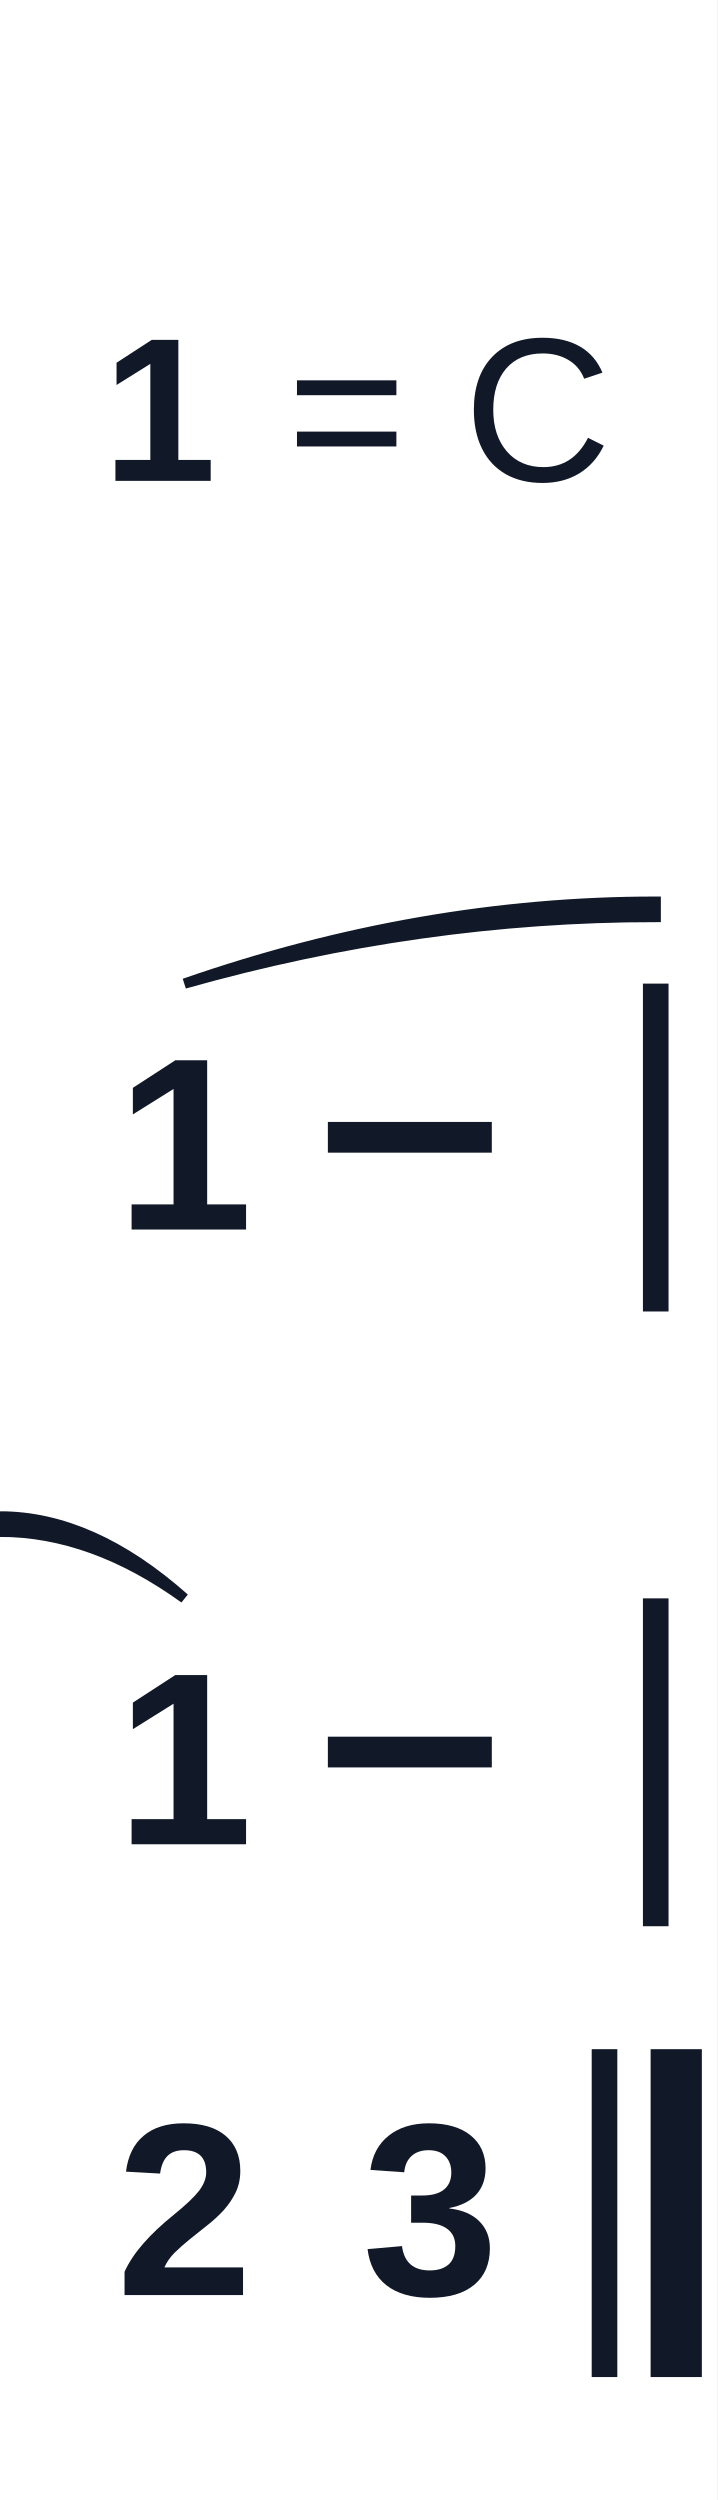
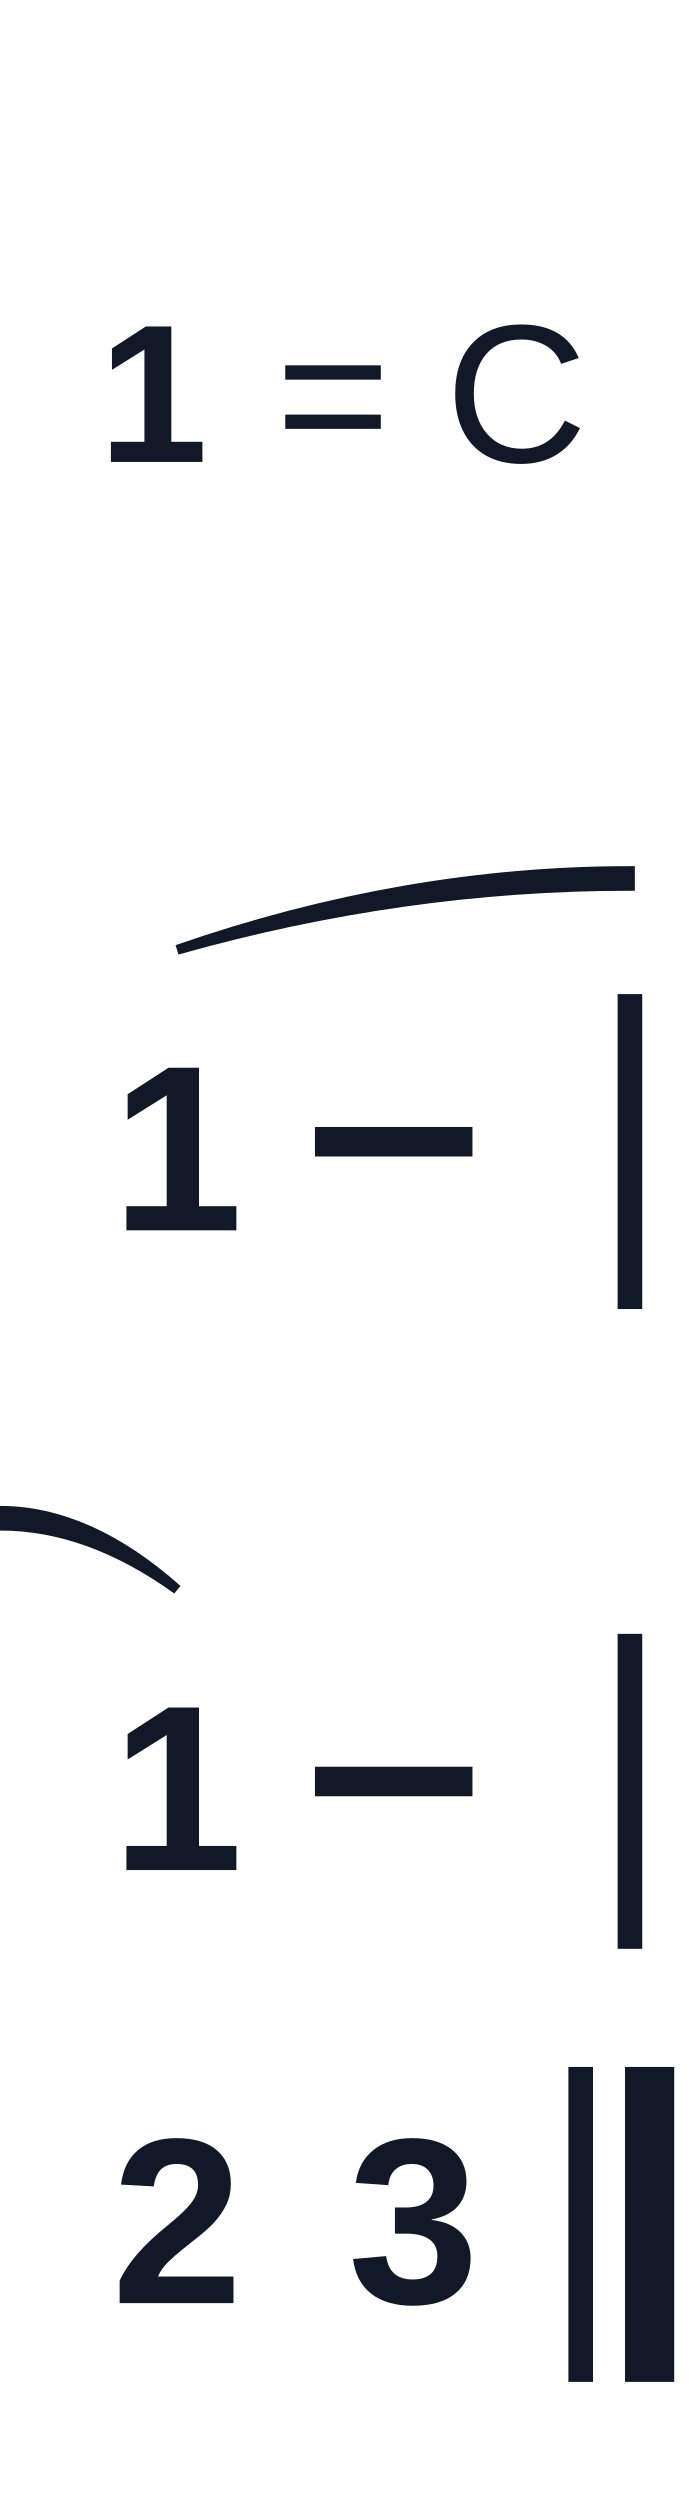
- <svg xmlns="http://www.w3.org/2000/svg" width="70" height="244" viewBox="0 0 70 244" style="color: #111827">
+ <svg xmlns="http://www.w3.org/2000/svg" width="70" height="254" viewBox="0 0 70 254" style="color: #111827">
  <defs>
    <style>
.title { fill: currentColor; font-family: Arial, Helvetica, sans-serif; font-size: 32px; font-weight: 700; }
.subtitle { fill: currentColor; font-family: Arial, Helvetica, sans-serif; font-size: 20px; font-weight: 400; }
.metadata { fill: currentColor; font-family: Arial, Helvetica, sans-serif; font-size: 20px; font-weight: 400; }
.page-footer, .page-number { fill: currentColor; font-family: Arial, Helvetica, sans-serif; font-size: 14px; font-weight: 400; }
.page-number { font-variant-numeric: tabular-nums; }
.key-signature .note { font-size: 20px; font-weight: 700; }
.key-signature .metadata { font-size: 20px; font-weight: 400; }
.time-signature { fill: currentColor; font-family: Arial, Helvetica, sans-serif; font-size: 18px; font-weight: 700; }
.time-signature-line { stroke: currentColor; stroke-width: 1.5; stroke-linecap: butt; }
.line-label { fill: currentColor; font-family: Arial, Helvetica, sans-serif; font-size: 16px; font-weight: 700; }
.lyric-line { fill: currentColor; font-family: Arial, Helvetica, sans-serif; font-size: 17px; font-weight: 400; }
.lyric-syllable { fill: currentColor; font-family: Arial, Helvetica, sans-serif; font-size: 17px; font-weight: 400; }
.voice-bracket { stroke: currentColor; stroke-width: 2; fill: none; stroke-linecap: butt; stroke-linejoin: miter; }
.voice-bracket-stem { stroke: currentColor; stroke-width: 3; fill: none; stroke-linecap: butt; }
.note { fill: currentColor; font-family: Arial, Helvetica, sans-serif; font-size: 24px; font-weight: 700; }
.accidental { fill: currentColor; font-family: Arial, Helvetica, sans-serif; font-size: 14px; font-weight: 700; text-anchor: middle; }
.dot { fill: currentColor; }
.bar-thin { stroke: currentColor; stroke-width: 2.5; stroke-linecap: butt; }
.bar-final { stroke: currentColor; stroke-width: 5; stroke-linecap: butt; }
.repeat-dot { fill: currentColor; }
.ending-line { stroke: currentColor; stroke-width: 2; fill: none; }
.ending-label { fill: currentColor; font-family: Arial, Helvetica, sans-serif; font-size: 14px; font-weight: 700; }
.navigation-target, .navigation-instruction { fill: currentColor; font-family: Arial, Helvetica, sans-serif; font-size: 14px; font-style: italic; font-weight: 700; }
.navigation-symbol { font-family: "Noto Music", "Segoe UI Symbol", "Noto Sans Symbols 2", "DejaVu Sans", Arial, Helvetica, sans-serif; font-size: 18px; font-style: normal; font-weight: 400; }
.navigation-coda-symbol { font-size: 28px; }
.navigation-target-text { font-size: 14px; }
.tempo-mark { fill: currentColor; font-family: "Segoe UI Symbol", "Noto Music", "Noto Sans Symbols 2", Arial, Helvetica, sans-serif; font-size: 22px; font-weight: 400; }
.tempo-value { font-size: 20px; }
.underline { stroke: currentColor; stroke-width: 2.5; }
.dash { stroke: currentColor; stroke-width: 3; }
.tie { fill: currentColor; stroke: currentColor; stroke-width: 1; }
.slur { fill: none; stroke: currentColor; stroke-width: 1.5; stroke-linecap: butt; }
.slur-count { fill: currentColor; font-family: Arial, Helvetica, sans-serif; font-size: 12px; font-weight: 700; }
.ornament { fill: none; stroke: currentColor; stroke-width: 1.7; stroke-linecap: round; stroke-linejoin: round; }
.grace-arc { stroke-width: 1; stroke-linecap: butt; stroke-linejoin: miter; }
.smufl-symbol { fill: currentColor; stroke: none; font-family: Bravura, "Noto Music", "Segoe UI Symbol", sans-serif; font-size: 22px; font-weight: 400; pointer-events: none; }
.hairpin { stroke: currentColor; stroke-width: 1.8; stroke-linecap: butt; }
.velocity { fill: currentColor; font-family: 'Georgia Pro', Georgia, 'DejaVu Serif', Times, 'Times New Roman', FreeSerif, 'DejaVu Math TeX', serif; font-size: 14px; font-style: italic; font-weight: bold; }
.note-item { cursor: pointer; }
.note-item.active .note, .note-item.active .accidental, .note-item.active .dot, .note-item.active .velocity, .note-item.active .smufl-symbol { fill: #dc2626; }
.note-item.active .underline, .note-item.active .dash, .note-item.active .ornament { stroke: #dc2626; }
</style>
  </defs>
-   <rect class="page-background" x="0" y="0" width="70" height="244" fill="#ffffff" />
+   <rect class="page-background" x="0" y="0" width="70" height="254" fill="#ffffff" />
  <g class="key-signature">
    <text class="note" x="10" y="40" text-anchor="start" dominant-baseline="central">1</text>
    <text class="metadata" x="28" y="40" dominant-baseline="central"> = C</text>
  </g>
  <g class="time-signature">
    <text x="94" y="30" text-anchor="middle" dominant-baseline="central">4</text>
    <line class="time-signature-line" x1="86" y1="40" x2="102" y2="40" />
    <text x="94" y="50" text-anchor="middle" dominant-baseline="central">4</text>
  </g>
  <text class="tempo-mark" x="128" y="40" dominant-baseline="central">♩<tspan class="tempo-value"> = 120</tspan>
  </text>
-   <line class="bar-thin" x1="64" y1="96" x2="64" y2="128" />
-   <path class="tie" d="M18,96 Q41,88 64,88 L64,89.5 Q41,89.5 18,96 Z" />
+   <line class="bar-thin" x1="64" y1="101" x2="64" y2="133" />
+   <path class="tie" d="M18,96.5 Q41,88.5 64,88.5 L64,90 Q41,90 18,96.5 Z" />
  <g class="note-item" data-note-index="0">
-     <text class="note" x="18" y="120" text-anchor="middle">1</text>
-     <line class="dash" x1="32" y1="111" x2="48" y2="111" />
+     <text class="note" x="18" y="125" text-anchor="middle">1</text>
+     <line class="dash" x1="32" y1="116" x2="48" y2="116" />
  </g>
-   <line class="bar-thin" x1="64" y1="156" x2="64" y2="188" />
-   <path class="tie" d="M0,148 Q9,148 18,156 Q9,149.5 0,149.5 Z" />
+   <line class="bar-thin" x1="64" y1="166" x2="64" y2="198" />
+   <path class="tie" d="M0,153.5 Q9,153.5 18,161.5 Q9,155 0,155 Z" />
  <g class="note-item" data-note-index="1">
-     <text class="note" x="18" y="180" text-anchor="middle">1</text>
-     <line class="dash" x1="32" y1="171" x2="48" y2="171" />
+     <text class="note" x="18" y="190" text-anchor="middle">1</text>
+     <line class="dash" x1="32" y1="181" x2="48" y2="181" />
  </g>
-   <line class="bar-thin" x1="59" y1="200" x2="59" y2="232" />
-   <line class="bar-final" x1="66" y1="200" x2="66" y2="232" />
+   <line class="bar-thin" x1="59" y1="210" x2="59" y2="242" />
+   <line class="bar-final" x1="66" y1="210" x2="66" y2="242" />
  <g class="note-item" data-note-index="2">
-     <text class="note" x="18" y="224" text-anchor="middle">2</text>
+     <text class="note" x="18" y="234" text-anchor="middle">2</text>
  </g>
  <g class="note-item" data-note-index="3">
-     <text class="note" x="42" y="224" text-anchor="middle">3</text>
+     <text class="note" x="42" y="234" text-anchor="middle">3</text>
  </g>
</svg>
